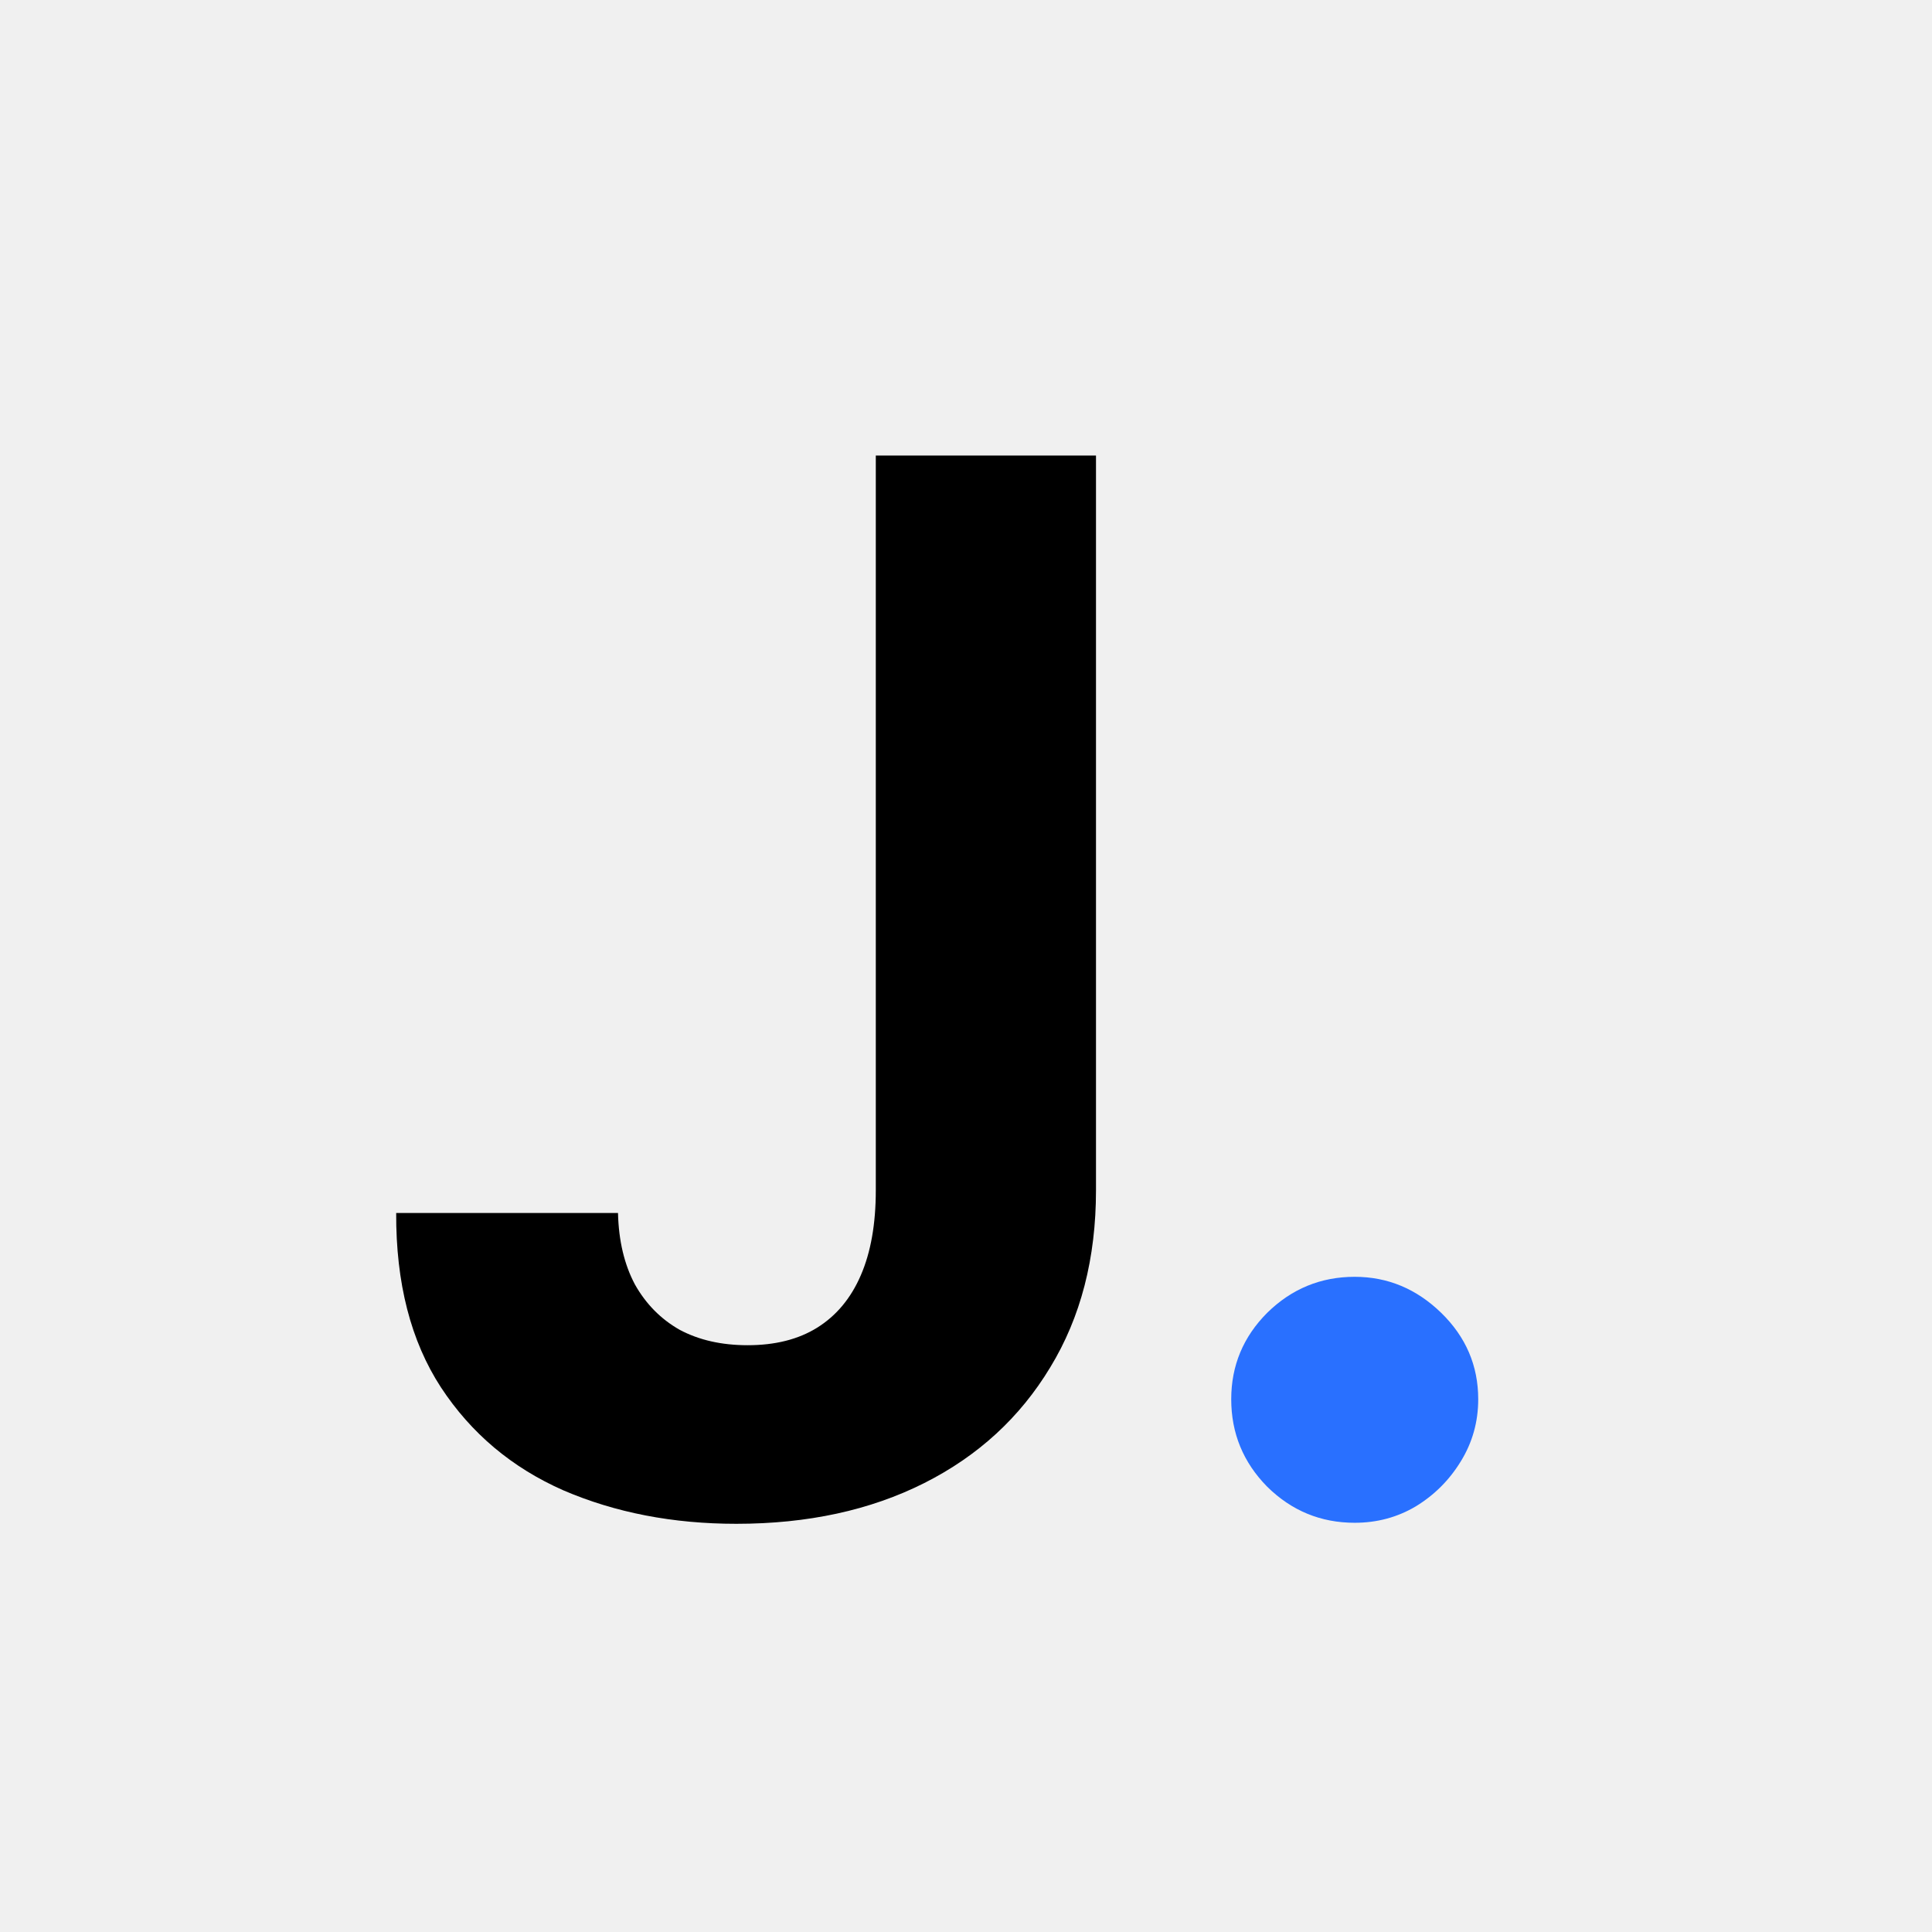
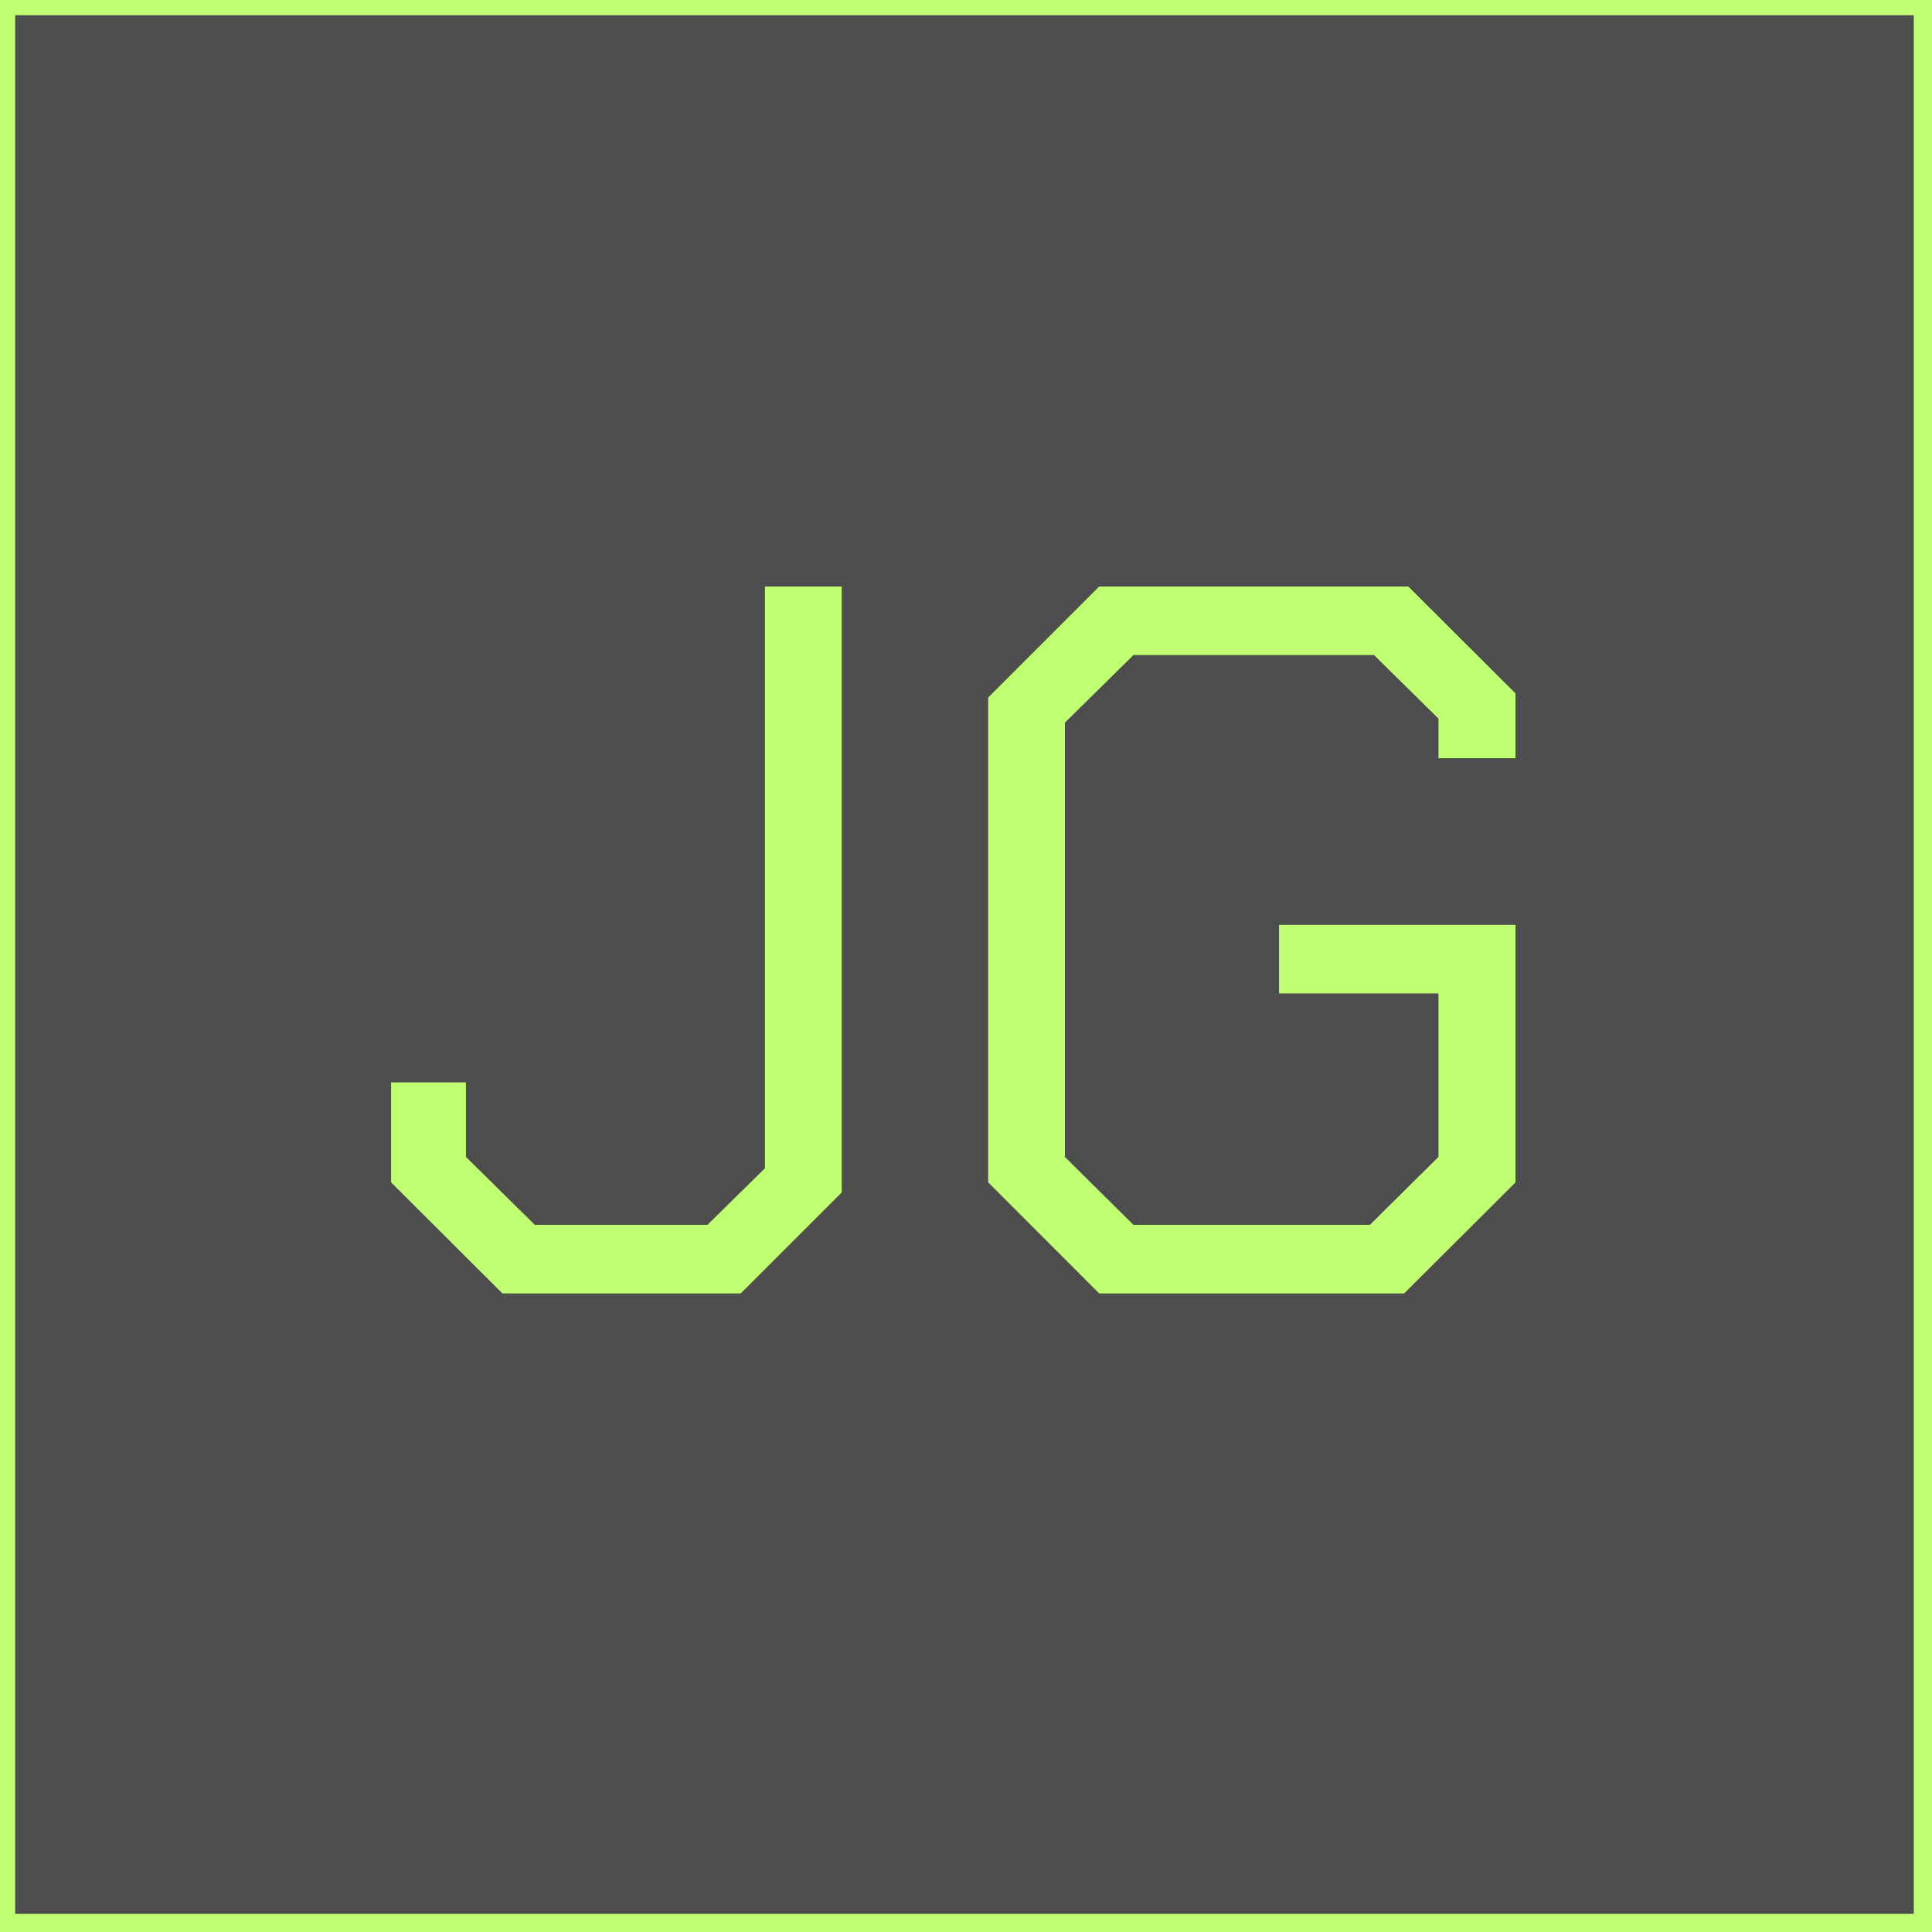
- <svg xmlns="http://www.w3.org/2000/svg" width="32" height="32" viewBox="0 0 32 32" fill="none">
-   <path d="M14.506 7.545H18.153V19.716C18.153 20.841 17.901 21.818 17.395 22.648C16.895 23.477 16.199 24.116 15.307 24.565C14.415 25.014 13.378 25.239 12.196 25.239C11.145 25.239 10.19 25.054 9.332 24.685C8.48 24.31 7.804 23.741 7.304 22.98C6.804 22.213 6.557 21.25 6.562 20.091H10.236C10.247 20.551 10.341 20.946 10.517 21.276C10.699 21.599 10.946 21.849 11.258 22.026C11.577 22.196 11.952 22.281 12.383 22.281C12.838 22.281 13.222 22.185 13.534 21.991C13.852 21.793 14.094 21.503 14.258 21.122C14.423 20.741 14.506 20.273 14.506 19.716V7.545Z" fill="black" />
-   <path d="M22.438 25.222C21.876 25.222 21.393 25.023 20.989 24.625C20.592 24.222 20.393 23.739 20.393 23.176C20.393 22.619 20.592 22.142 20.989 21.744C21.393 21.347 21.876 21.148 22.438 21.148C22.984 21.148 23.461 21.347 23.87 21.744C24.279 22.142 24.484 22.619 24.484 23.176C24.484 23.551 24.387 23.895 24.194 24.207C24.006 24.514 23.759 24.761 23.452 24.949C23.146 25.131 22.808 25.222 22.438 25.222Z" fill="#2970FF" />
+ <svg xmlns="http://www.w3.org/2000/svg" width="128" zoomAndPan="magnify" viewBox="0 0 96 96" height="128" preserveAspectRatio="xMidYMid meet" version="1.0">
+   <defs>
+     <g />
+     <clipPath id="9c9ffc2abf">
+       <path d="M 0.754 0.754 L 95.246 0.754 L 95.246 95.098 L 0.754 95.098 Z M 0.754 0.754 " clip-rule="nonzero" />
+     </clipPath>
+     <clipPath id="b33f74c389">
+       <path d="M 0.754 0.754 L 95.246 0.754 L 95.246 95.098 L 0.754 95.098 Z M 0.754 0.754 " clip-rule="nonzero" />
+     </clipPath>
+     <clipPath id="8982379153">
+       <rect x="0" width="96" y="0" height="96" />
+     </clipPath>
+     <clipPath id="7ba9e4de11">
+       <rect x="0" width="62" y="0" height="66" />
+     </clipPath>
+   </defs>
+   <rect x="-9.6" width="115.2" fill="#ffffff" y="-9.6" height="115.2" fill-opacity="1" />
+   <rect x="-9.6" width="115.2" fill="#c1ff72" y="-9.6" height="115.2" fill-opacity="1" />
+   <g clip-path="url(#9c9ffc2abf)">
+     <g transform="matrix(1, 0, 0, 1, 0, -0.000000000000008105)">
+       <g clip-path="url(#8982379153)">
+         <g clip-path="url(#b33f74c389)">
+           <path fill="#4d4d4d" d="M 0.754 0.754 L 95.094 0.754 L 95.094 95.098 L 0.754 95.098 Z M 0.754 0.754 " fill-opacity="1" fill-rule="nonzero" />
+         </g>
+       </g>
+     </g>
+   </g>
+   <g transform="matrix(1, 0, 0, 1, 17, 15)">
+     <g clip-path="url(#7ba9e4de11)">
+       <g fill="#c1ff72" fill-opacity="1">
+         <g transform="translate(0.683381, 49.26804)">
+           <g>
+             <path d="M 1.75 -5.516 L 1.75 -10.484 L 5.469 -10.484 L 5.469 -6.781 L 8.891 -3.406 L 17.469 -3.406 L 20.328 -6.219 L 20.328 -35.125 L 24.141 -35.125 L 24.141 -5.016 L 19.125 0 L 7.281 0 Z M 1.75 -5.516 " />
+           </g>
+         </g>
+       </g>
+       <g fill="#c1ff72" fill-opacity="1">
+         <g transform="translate(28.58571, 49.26804)">
+           <g>
+             <path d="M 3.516 -5.516 L 3.516 -29.609 L 9.031 -35.125 L 24.391 -35.125 L 29.719 -29.812 L 29.719 -26.594 L 25.891 -26.594 L 25.891 -28.562 L 22.688 -31.719 L 10.734 -31.719 L 7.328 -28.359 L 7.328 -6.781 L 10.734 -3.406 L 22.484 -3.406 L 25.891 -6.781 L 25.891 -14.906 L 17.969 -14.906 L 17.969 -18.312 L 29.719 -18.312 L 29.719 -5.516 L 24.188 0 L 9.031 0 Z M 3.516 -5.516 " />
+           </g>
+         </g>
+       </g>
+     </g>
+   </g>
</svg>
